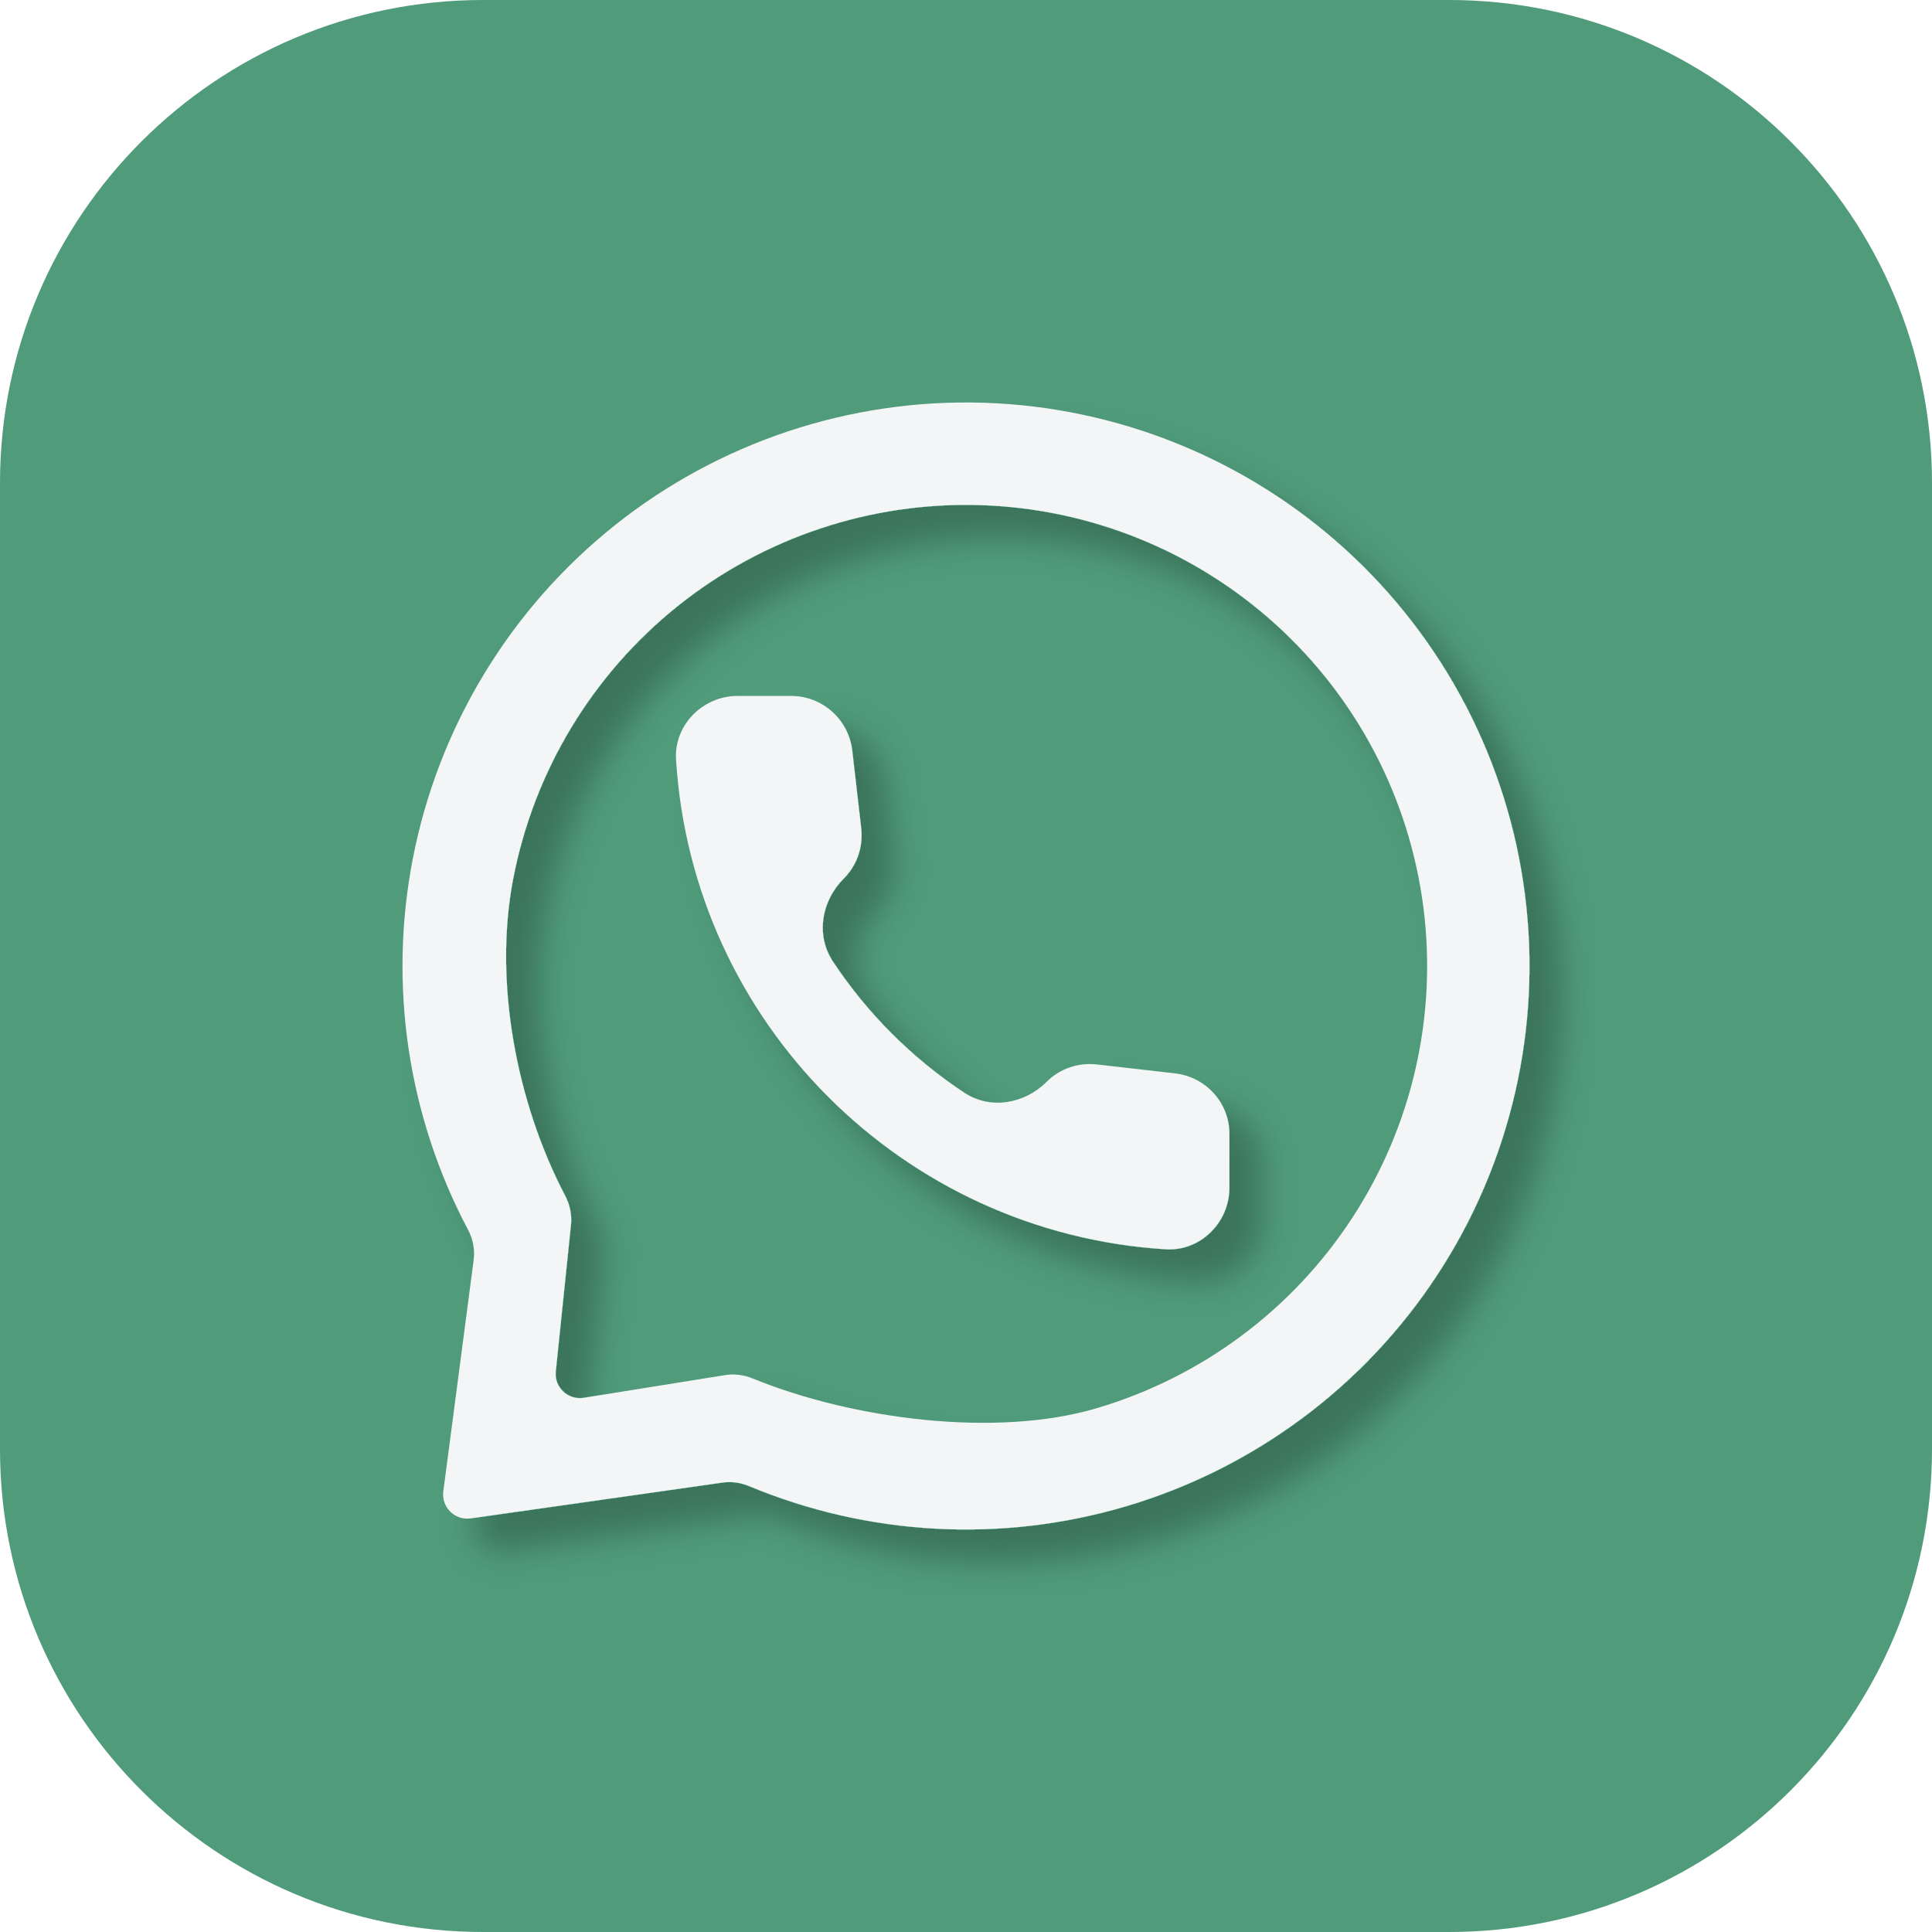
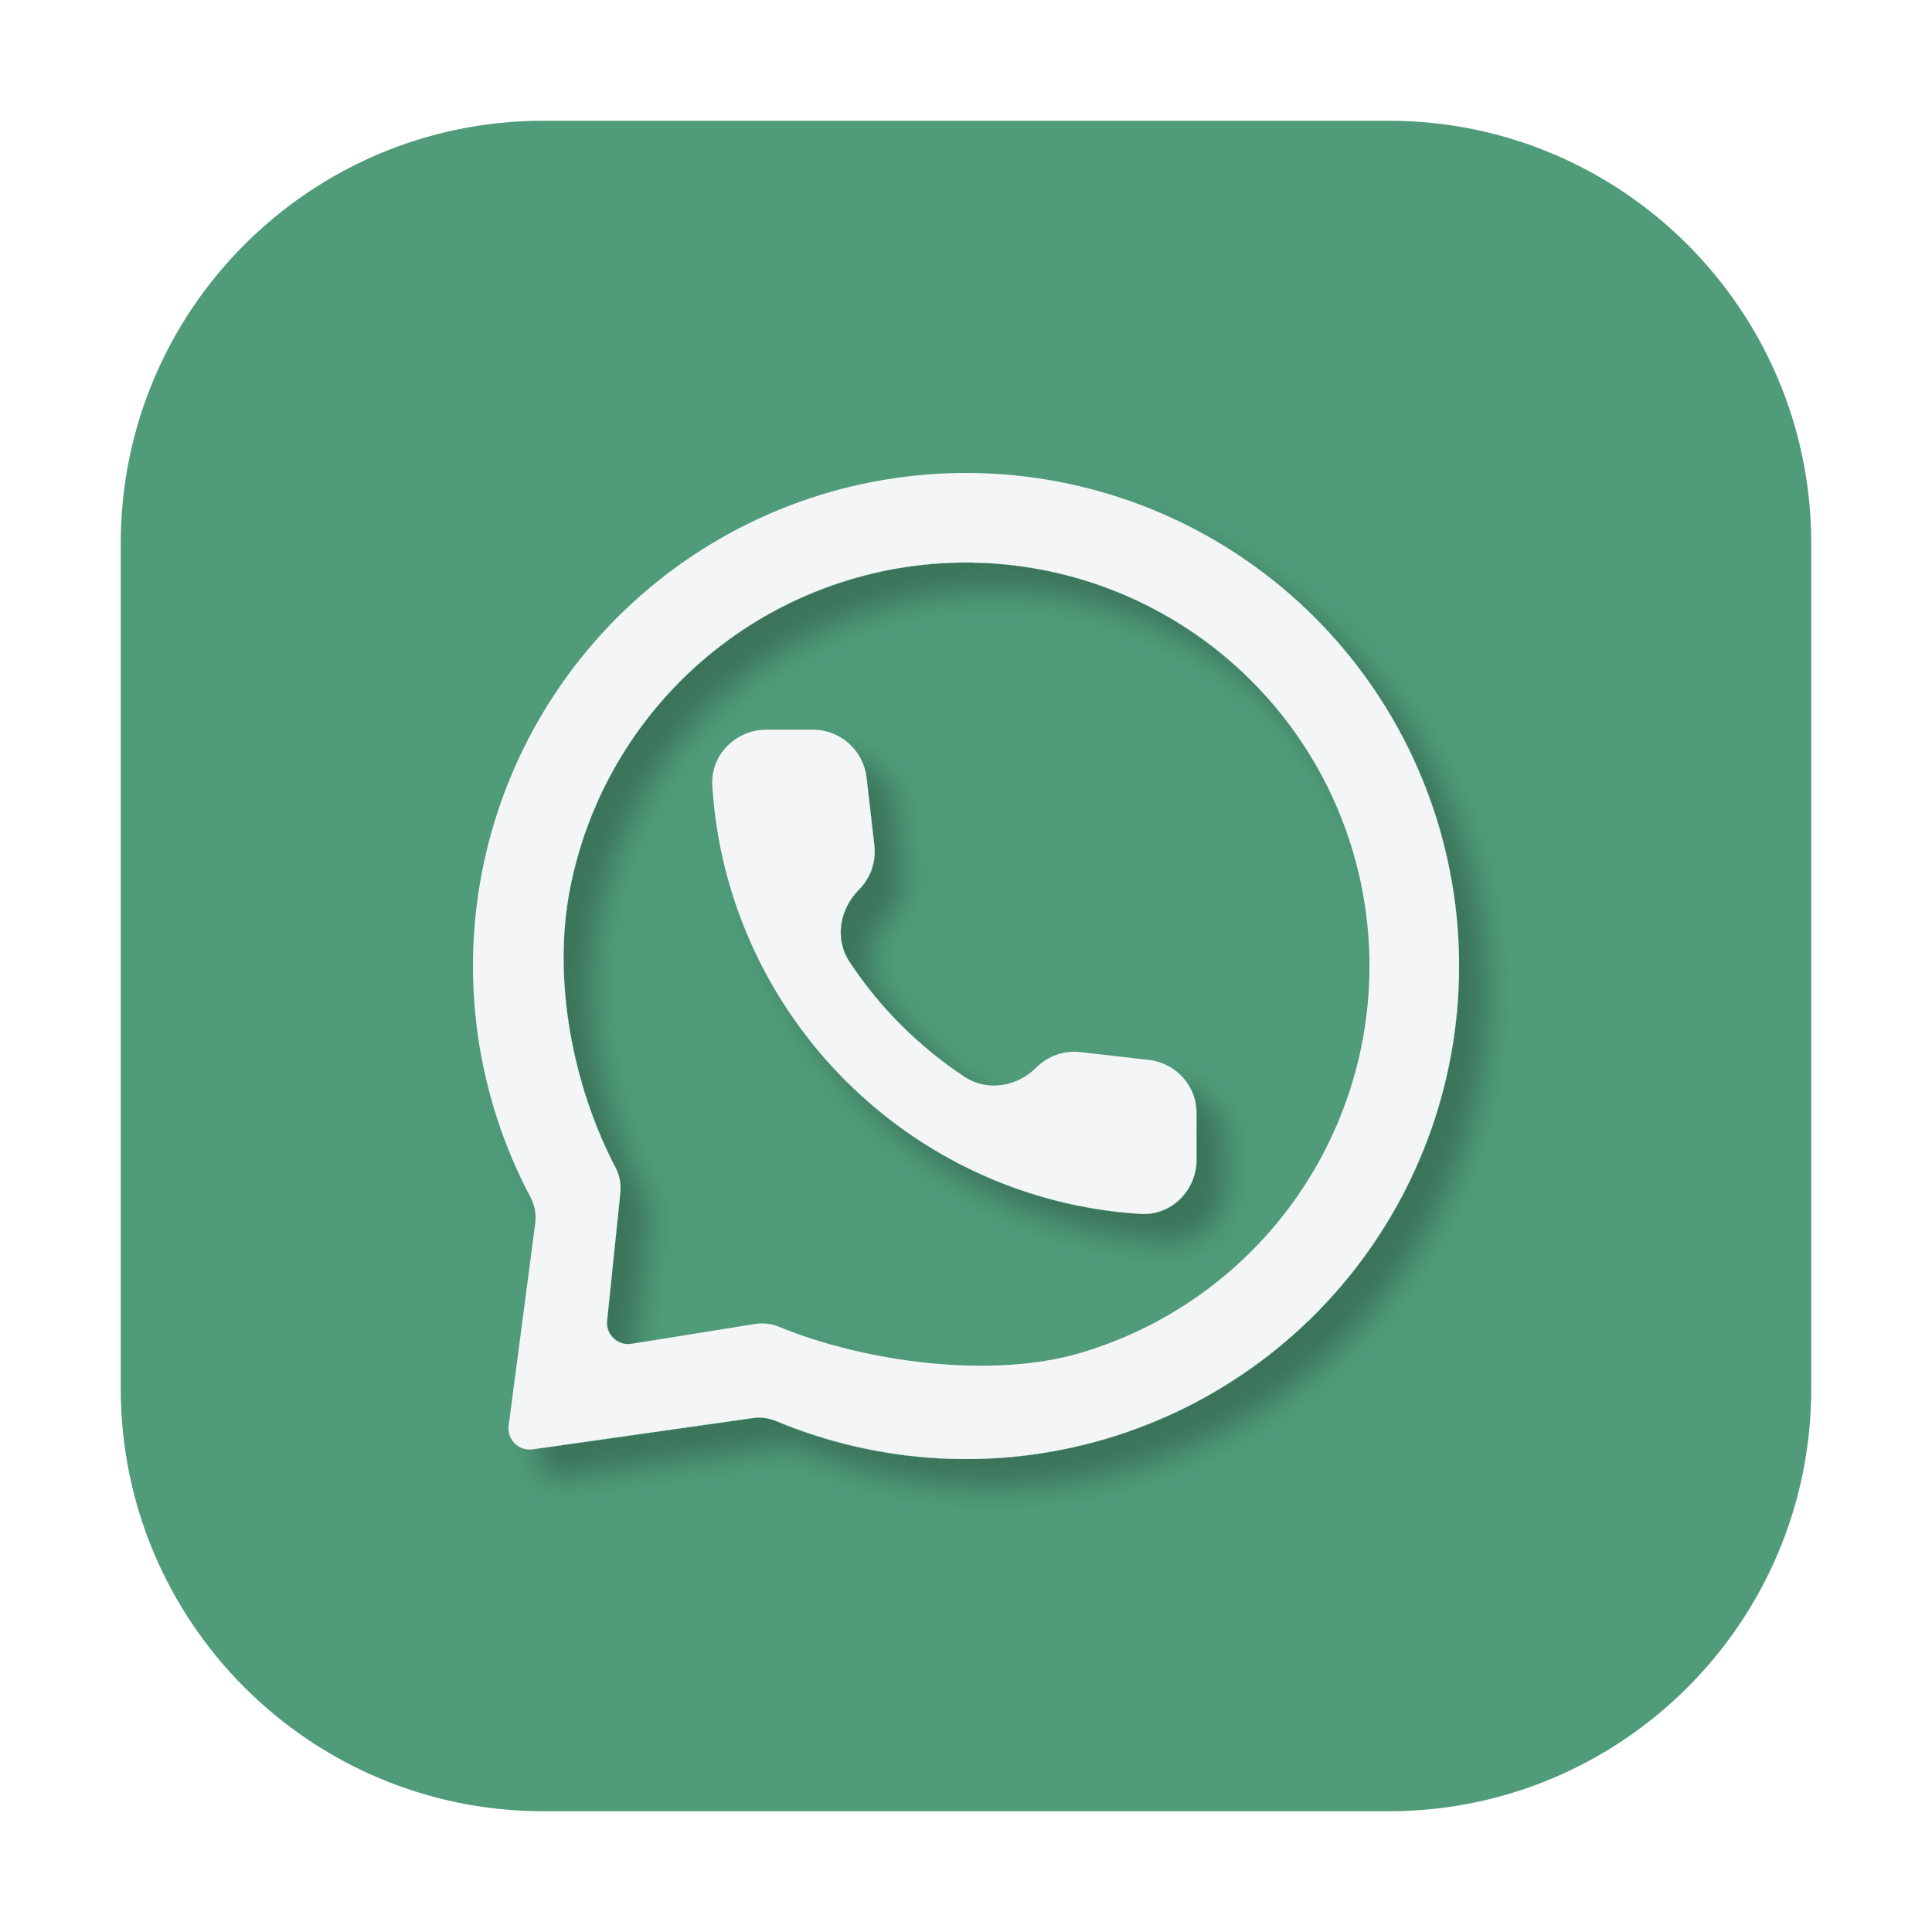
- <svg xmlns="http://www.w3.org/2000/svg" width="24" height="24" viewBox="0 0 24 24" fill="none">
-   <rect width="24" height="24" rx="6" fill="#4F9B7A" />
-   <g filter="url(#filter0_d_279_825)">
-     <path fill-rule="evenodd" clip-rule="evenodd" d="M5.884 15.652C5.901 15.522 5.875 15.391 5.814 15.276C5.068 13.868 4.824 12.245 5.126 10.677C5.441 9.042 6.328 7.573 7.628 6.533C8.928 5.494 10.556 4.951 12.22 5.003C13.883 5.056 15.474 5.699 16.706 6.818C17.939 7.937 18.732 9.459 18.943 11.11C19.155 12.761 18.771 14.434 17.861 15.828C16.951 17.221 15.574 18.245 13.977 18.715C12.435 19.169 10.786 19.078 9.306 18.461C9.202 18.418 9.088 18.401 8.977 18.417L5.847 18.862C5.65 18.89 5.481 18.722 5.507 18.526L5.884 15.652ZM13.618 17.495C12.367 17.863 10.588 17.63 9.348 17.123C9.24 17.079 9.122 17.063 9.007 17.082L7.25 17.364C7.055 17.395 6.884 17.233 6.904 17.037L7.093 15.214C7.106 15.09 7.079 14.966 7.021 14.855C6.412 13.691 6.13 12.192 6.375 10.917C6.633 9.579 7.358 8.377 8.422 7.526C9.486 6.676 10.818 6.232 12.18 6.275C13.541 6.317 14.843 6.844 15.851 7.76C16.86 8.676 17.509 9.921 17.682 11.272C17.855 12.623 17.541 13.992 16.796 15.132C16.051 16.273 14.924 17.11 13.618 17.495Z" fill="#F4F5F7" />
+ <svg xmlns="http://www.w3.org/2000/svg" width="192" height="192" viewBox="0 0 192 192" fill="none">
+   <rect x="12" y="12" width="168" height="168" rx="42" fill="#4F9B7A" />
+   <g filter="url(#filter0_d_370_2927)">
+     <path fill-rule="evenodd" clip-rule="evenodd" d="M53.191 121.561C53.31 120.656 53.125 119.74 52.698 118.933C47.477 109.076 45.77 97.716 47.884 86.735C50.087 75.293 56.295 65.011 65.395 57.733C74.495 50.455 85.891 46.659 97.537 47.024C109.184 47.39 120.319 51.894 128.944 59.728C137.57 67.562 143.121 78.214 144.602 89.771C146.084 101.329 143.398 113.036 137.026 122.792C130.655 132.548 121.016 139.715 109.838 143.005C99.047 146.182 87.504 145.546 77.145 141.227C76.415 140.923 75.619 140.806 74.836 140.918L52.927 144.031C51.551 144.226 50.368 143.056 50.549 141.678L53.191 121.561ZM107.324 134.465C98.57 137.042 86.119 135.413 77.433 131.863C76.677 131.554 75.855 131.442 75.049 131.571L62.751 133.548C61.387 133.767 60.187 132.632 60.329 131.258L61.649 118.501C61.739 117.632 61.55 116.761 61.145 115.987C56.882 107.84 54.907 97.345 56.626 88.419C58.428 79.055 63.509 70.641 70.956 64.685C78.402 58.73 87.728 55.623 97.258 55.922C106.789 56.221 115.901 59.907 122.959 66.318C130.018 72.729 134.56 81.445 135.772 90.903C136.984 100.361 134.786 109.941 129.573 117.925C124.359 125.908 116.471 131.773 107.324 134.465Z" fill="#F4F5F7" />
  </g>
-   <g filter="url(#filter1_d_279_825)">
-     <path d="M14.598 13.334L13.626 13.223C13.393 13.196 13.163 13.276 12.999 13.441C12.725 13.714 12.302 13.787 11.979 13.574C11.332 13.146 10.775 12.591 10.346 11.943C10.131 11.617 10.204 11.191 10.48 10.915C10.645 10.75 10.725 10.521 10.698 10.287L10.587 9.322C10.541 8.936 10.216 8.645 9.826 8.645H9.163C8.731 8.645 8.371 9.005 8.398 9.437C8.601 12.706 11.215 15.316 14.48 15.519C14.912 15.546 15.272 15.186 15.272 14.754V14.092C15.276 13.705 14.985 13.38 14.598 13.334Z" fill="#F4F5F7" />
+   <g filter="url(#filter1_d_370_2927)">
+     <path d="M114.19 105.336L107.384 104.559C105.75 104.372 104.142 104.934 102.99 106.087C101.075 108.001 98.117 108.506 95.856 107.015C91.322 104.022 87.423 100.136 84.423 95.597C82.917 93.319 83.429 90.335 85.361 88.403C86.513 87.251 87.075 85.644 86.888 84.009L86.111 77.257C85.789 74.551 83.512 72.515 80.779 72.515H76.144C73.116 72.515 70.598 75.033 70.785 78.061C72.205 100.942 90.505 119.215 113.359 120.635C116.387 120.823 118.905 118.304 118.905 115.277V110.641C118.932 107.935 116.896 105.658 114.19 105.336Z" fill="#F4F5F7" />
  </g>
  <defs>
-     <filter id="filter0_d_279_825" x="5" y="5" width="14.8" height="14.8" filterUnits="userSpaceOnUse" color-interpolation-filters="sRGB">
+     <filter id="filter0_d_370_2927" x="47" y="47" width="103.6" height="103.6" filterUnits="userSpaceOnUse" color-interpolation-filters="sRGB">
      <feFlood flood-opacity="0" result="BackgroundImageFix" />
      <feColorMatrix in="SourceAlpha" type="matrix" values="0 0 0 0 0 0 0 0 0 0 0 0 0 0 0 0 0 0 127 0" result="hardAlpha" />
-       <feOffset dx="0.4" dy="0.4" />
-       <feGaussianBlur stdDeviation="0.2" />
+       <feOffset dx="2.8" dy="2.8" />
+       <feGaussianBlur stdDeviation="1.4" />
      <feComposite in2="hardAlpha" operator="out" />
      <feColorMatrix type="matrix" values="0 0 0 0 0 0 0 0 0 0 0 0 0 0 0 0 0 0 0.25 0" />
-       <feBlend mode="normal" in2="BackgroundImageFix" result="effect1_dropShadow_279_825" />
-       <feBlend mode="normal" in="SourceGraphic" in2="effect1_dropShadow_279_825" result="shape" />
+       <feBlend mode="normal" in2="BackgroundImageFix" result="effect1_dropShadow_370_2927" />
+       <feBlend mode="normal" in="SourceGraphic" in2="effect1_dropShadow_370_2927" result="shape" />
    </filter>
-     <filter id="filter1_d_279_825" x="8.396" y="8.645" width="7.675" height="7.676" filterUnits="userSpaceOnUse" color-interpolation-filters="sRGB">
+     <filter id="filter1_d_370_2927" x="70.775" y="72.515" width="53.731" height="53.73" filterUnits="userSpaceOnUse" color-interpolation-filters="sRGB">
      <feFlood flood-opacity="0" result="BackgroundImageFix" />
      <feColorMatrix in="SourceAlpha" type="matrix" values="0 0 0 0 0 0 0 0 0 0 0 0 0 0 0 0 0 0 127 0" result="hardAlpha" />
-       <feOffset dx="0.4" dy="0.4" />
-       <feGaussianBlur stdDeviation="0.2" />
+       <feOffset dx="2.8" dy="2.8" />
+       <feGaussianBlur stdDeviation="1.4" />
      <feComposite in2="hardAlpha" operator="out" />
      <feColorMatrix type="matrix" values="0 0 0 0 0 0 0 0 0 0 0 0 0 0 0 0 0 0 0.25 0" />
-       <feBlend mode="normal" in2="BackgroundImageFix" result="effect1_dropShadow_279_825" />
-       <feBlend mode="normal" in="SourceGraphic" in2="effect1_dropShadow_279_825" result="shape" />
+       <feBlend mode="normal" in2="BackgroundImageFix" result="effect1_dropShadow_370_2927" />
+       <feBlend mode="normal" in="SourceGraphic" in2="effect1_dropShadow_370_2927" result="shape" />
    </filter>
  </defs>
</svg>
